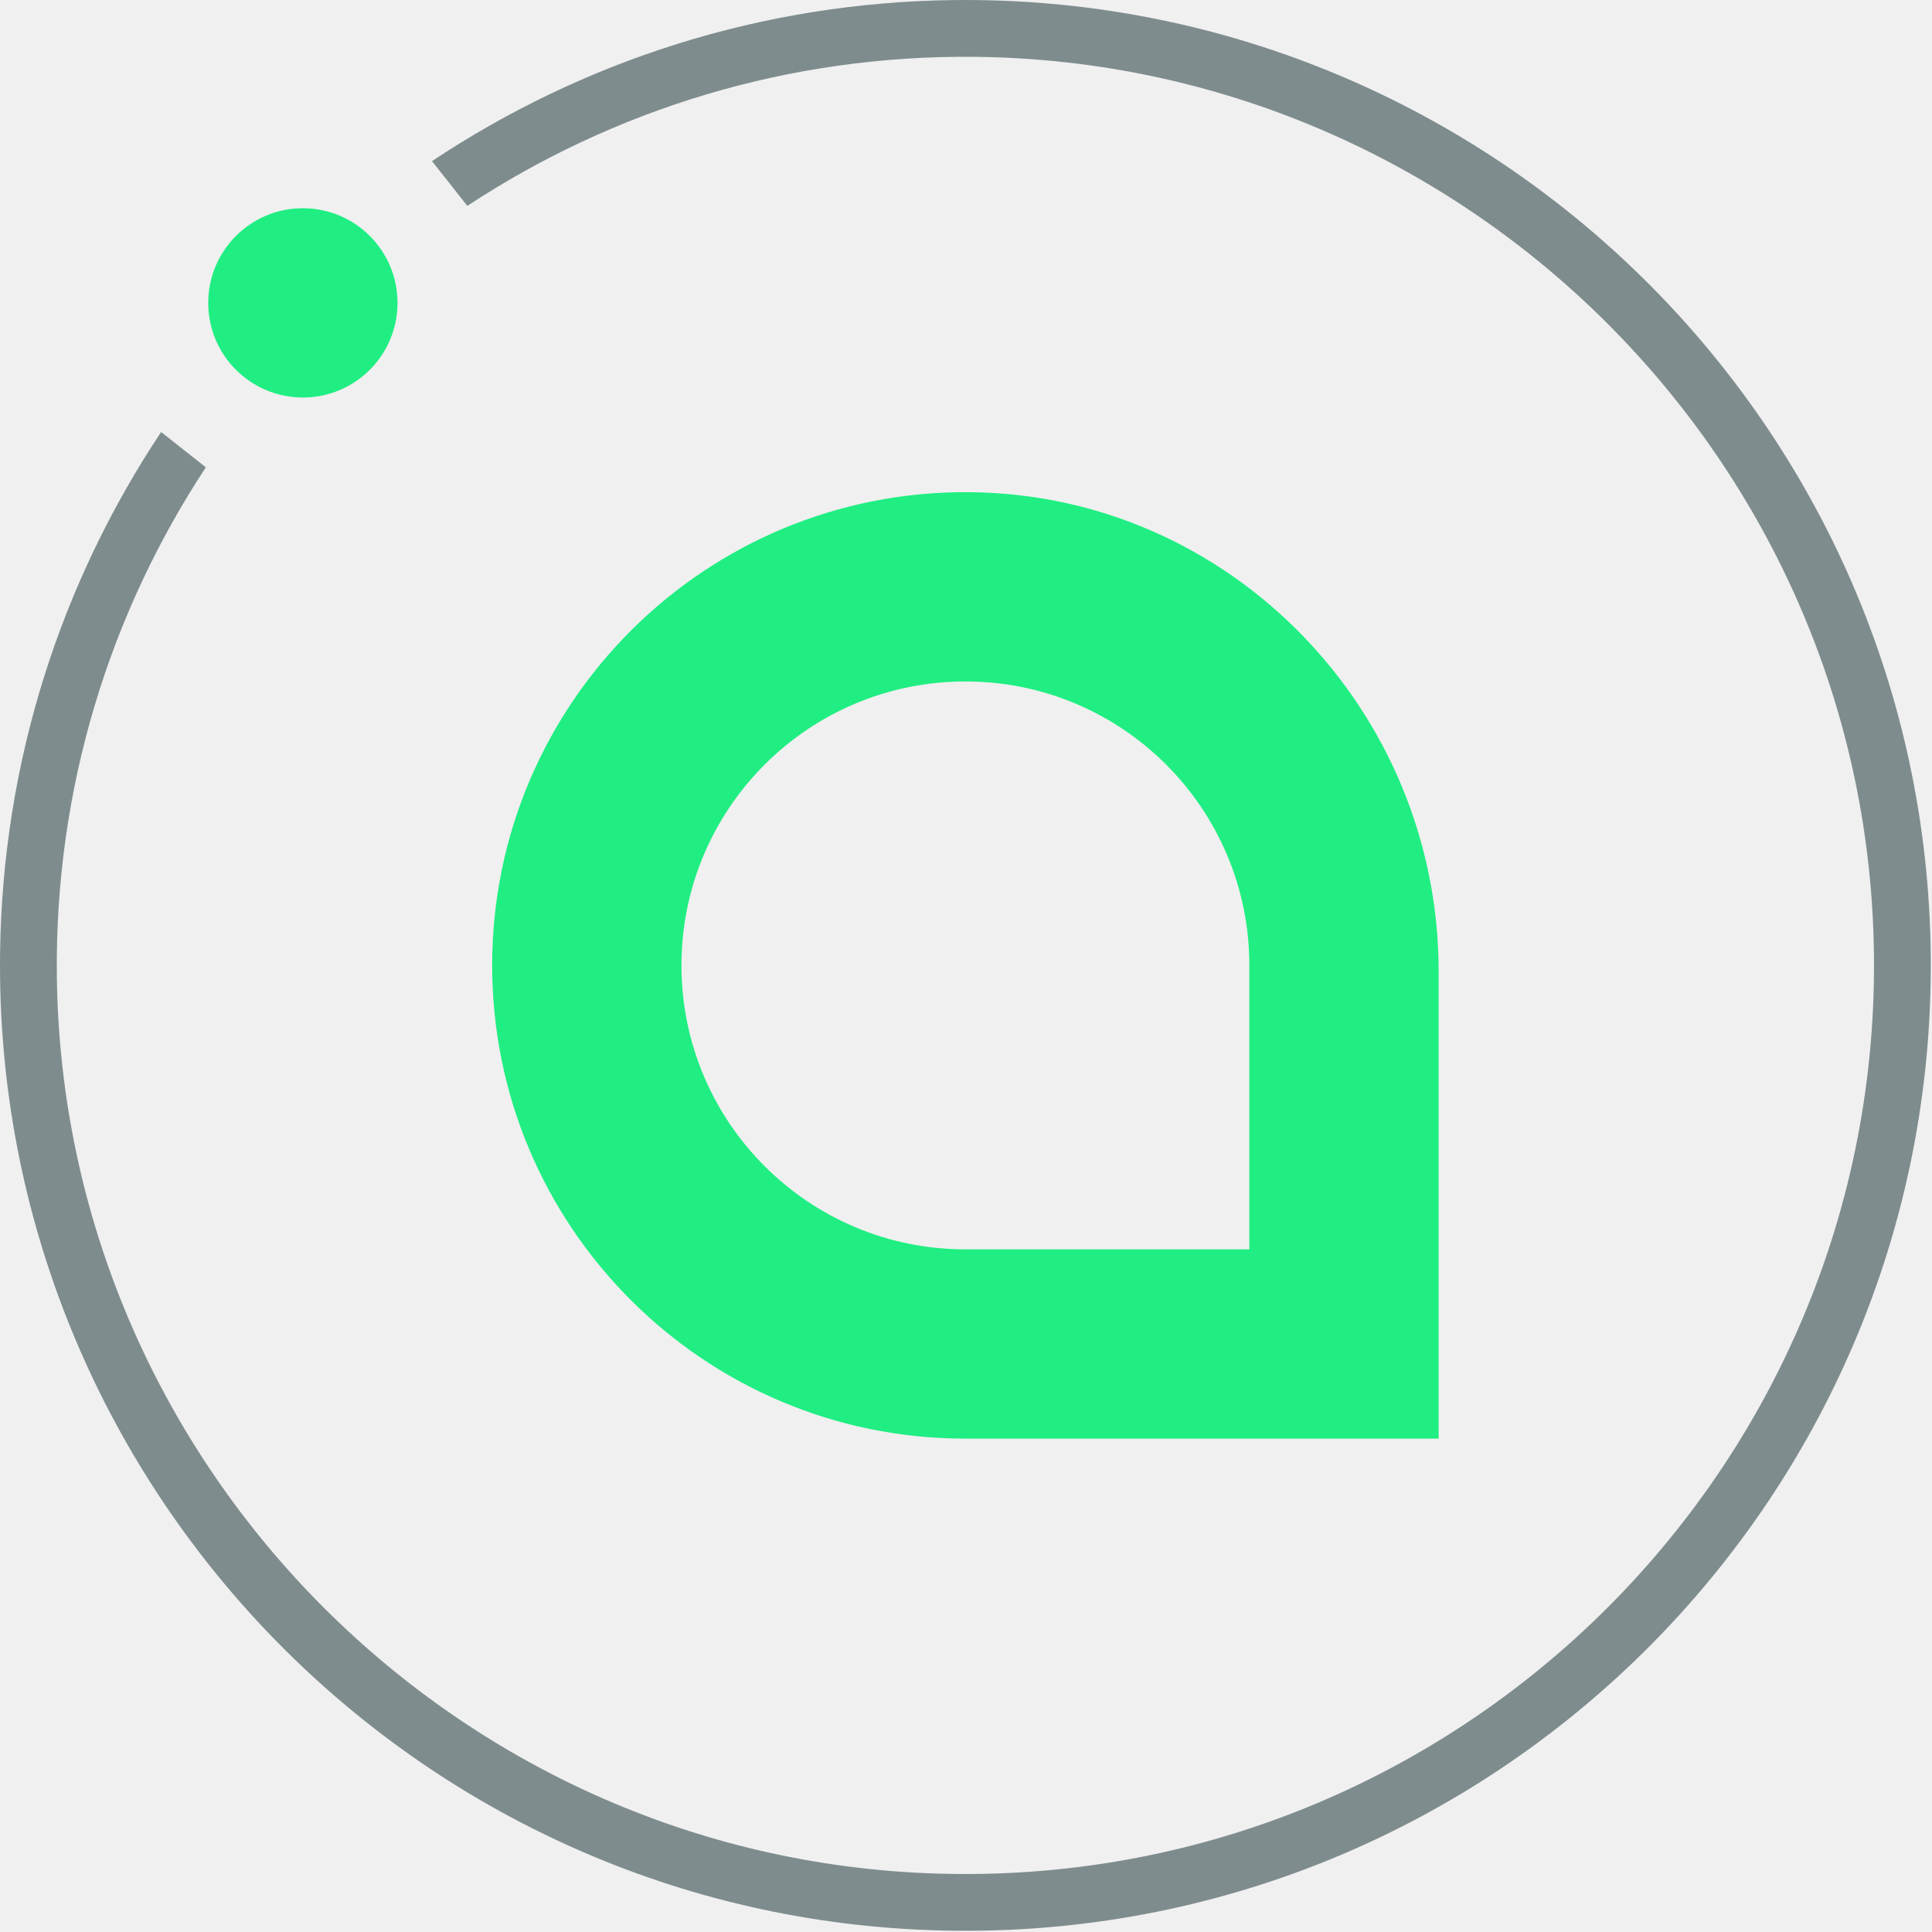
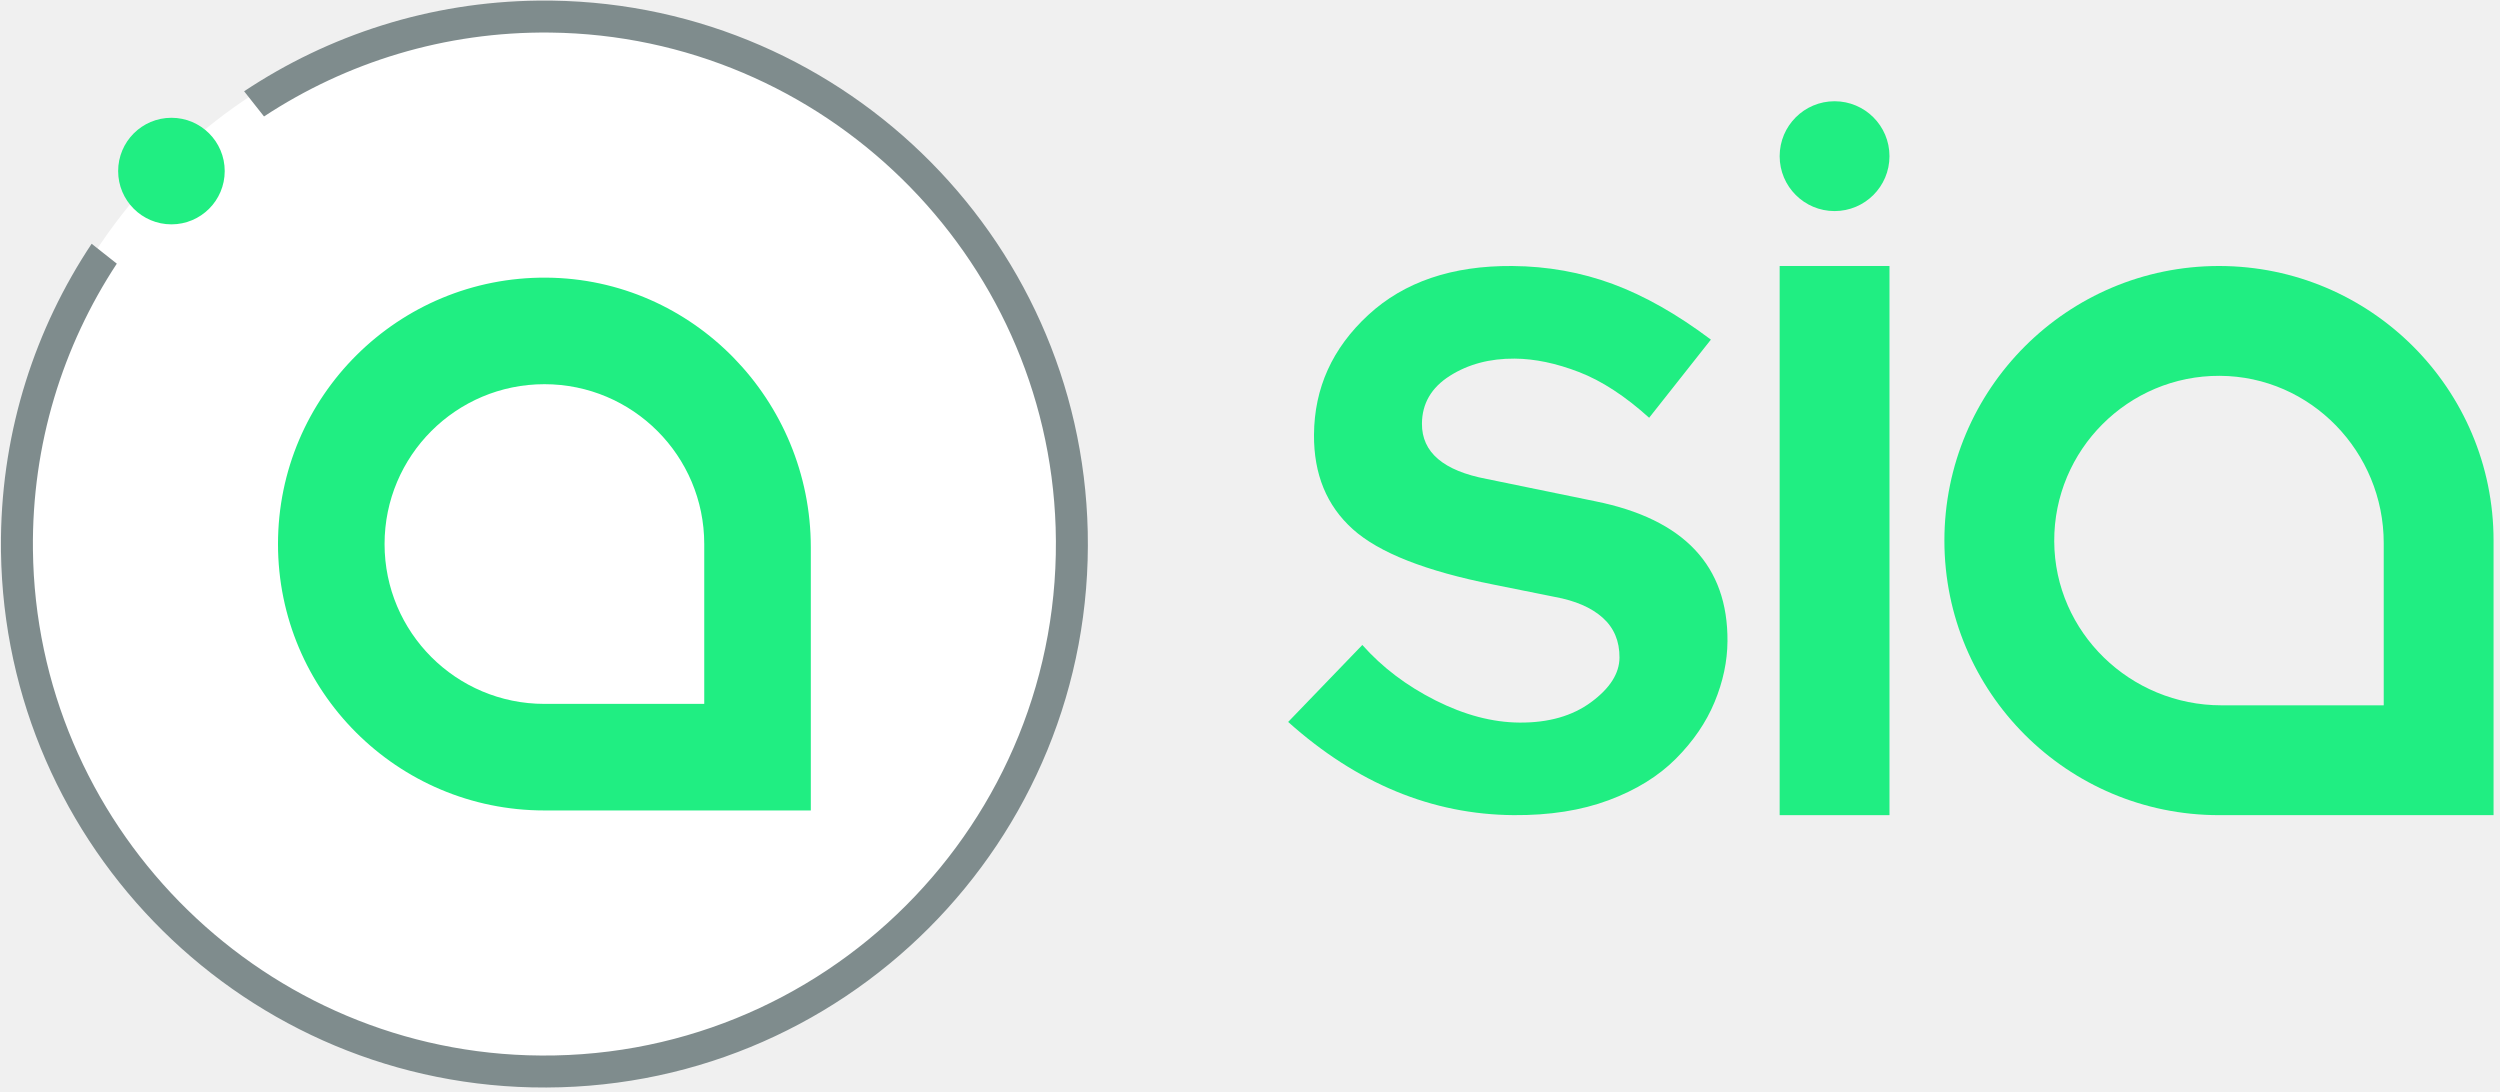
- <svg xmlns="http://www.w3.org/2000/svg" width="370px" height="370px" viewBox="0 0 370 370" version="1.1">
+ <svg xmlns="http://www.w3.org/2000/svg" width="300px" height="131px" viewBox="0 0 300 131" version="1.1">
  <defs />
-   <g id="Sia_Token_LP_Visual_Design_Metropolis" stroke="none" stroke-width="1" fill="none" fill-rule="evenodd" transform="translate(-935, -260)">
+   <g id="Sia_Token_LP_Visual_Design_Metropolis" stroke="none" stroke-width="1" fill="none" fill-rule="evenodd" transform="translate(-186, -695)">
    <g id="Nav-/-Hero">
      <g id="Hero-/-Header" transform="translate(135, 260)">
-         <g id="Sia-Logo" transform="translate(800, 0)">
-           <path d="M182.766,0.012 C145.833,0.429 111.471,11.737 82.734,30.858 L89.499,39.425 C117.423,21.051 150.919,10.485 186.862,10.887 C279.641,11.924 355.81,86.422 358.802,179.158 C362.044,279.625 279.622,362.047 179.156,358.803 C86.421,355.809 11.923,279.638 10.887,186.861 C10.486,150.918 21.052,117.423 39.423,89.499 L30.858,82.735 C11.736,111.471 0.429,145.833 0.012,182.766 C-1.128,283.812 79.4,367.439 180.625,369.722 C286.032,372.099 372.101,286.031 369.723,180.624 C367.438,79.399 283.811,-1.129 182.766,0.012" id="Fill-1" fill="#7F8C8D" />
-           <path d="M76.13,58.004 C76.13,68.014 68.014,76.13 58.004,76.13 C47.993,76.13 39.877,68.014 39.877,58.004 C39.877,47.993 47.993,39.877 58.004,39.877 C68.014,39.877 76.13,47.993 76.13,58.004" id="Fill-4" fill="#20EE82" />
-           <path d="M239.263,184.885 L239.263,239.263 L184.886,239.263 C154.853,239.263 130.507,214.917 130.507,184.885 C130.507,154.852 154.853,130.507 184.886,130.507 C214.917,130.507 239.263,154.852 239.263,184.885 M185.571,94.258 C135.203,93.885 94.255,134.602 94.255,184.885 C94.255,234.938 134.831,275.515 184.886,275.515 L275.515,275.515 L275.515,186.023 C275.515,136.05 235.543,94.628 185.571,94.258" id="Fill-6" fill="#20EE82" />
+         <g id="Group-2" transform="translate(51.11167, 435)">
+           <g id="Sia-Logo" transform="translate(0, 0.068395)">
+             <path d="M129.509,65.217 C129.509,100.725 100.725,129.509 65.217,129.509 C29.709,129.509 0.925,100.725 0.925,65.217 C0.925,29.709 29.709,0.925 65.217,0.925 C100.725,0.925 129.509,29.709 129.509,65.217" id="Fill-4" fill="#FFFFFF" />
+             <path d="M64.469,0.004 C51.442,0.151 39.32,4.14 29.184,10.885 L31.57,13.907 C41.42,7.426 53.236,3.699 65.914,3.84 C98.641,4.206 125.509,30.485 126.565,63.197 C127.708,98.636 98.635,127.709 63.196,126.565 C30.484,125.509 4.206,98.64 3.84,65.914 C3.699,53.235 7.426,41.42 13.906,31.57 L10.885,29.184 C4.14,39.32 0.151,51.442 0.004,64.469 C-0.398,100.113 28.008,129.611 63.714,130.417 C100.896,131.255 131.256,100.895 130.417,63.714 C129.611,28.008 100.112,-0.398 64.469,0.004" id="Fill-1" fill="#7F8C8D" />
+             <path d="M26.854,20.46 C26.854,23.992 23.992,26.854 20.46,26.854 C16.929,26.854 14.066,23.992 14.066,20.46 C14.066,16.929 16.929,14.066 20.46,14.066 C23.992,14.066 26.854,16.929 26.854,20.46" id="Fill-4" fill="#20EE82" />
+             <path d="M84.398,65.217 L84.398,84.398 L65.217,84.398 C54.623,84.398 46.036,75.81 46.036,65.217 C46.036,54.623 54.623,46.035 65.217,46.035 C75.811,46.035 84.398,54.623 84.398,65.217 M65.459,33.249 C47.692,33.117 33.248,47.48 33.248,65.217 C33.248,82.873 47.561,97.186 65.217,97.186 L97.186,97.186 L97.186,65.618 C97.186,47.99 83.086,33.379 65.459,33.249" id="Fill-6" fill="#20EE82" />
+           </g>
+           <g id="Sia-Wordmark" transform="translate(154.4672, 12.14939)" fill="#20EE82">
+             <path d="M131.469,72.489 L131.469,53.018 C131.469,42.089 122.727,33.004 111.798,32.95 C100.819,32.896 91.875,41.839 91.929,52.819 C91.984,63.748 101.069,72.489 111.998,72.489 L131.469,72.489 Z M111.699,19.77 C129.896,19.77 144.648,34.522 144.648,52.719 L144.648,85.669 L111.699,85.669 C93.501,85.669 78.749,70.917 78.749,52.719 C78.749,34.522 93.501,19.77 111.699,19.77 Z" id="Fill-1" />
+             <polygon id="Fill-3" points="58.98 85.669 72.159 85.669 72.159 19.77 58.98 19.77" />
+             <path d="M72.159,6.59 C72.159,10.23 69.209,13.18 65.569,13.18 C61.93,13.18 58.98,10.23 58.98,6.59 C58.98,2.951 61.93,0 65.569,0 C69.209,0 72.159,2.951 72.159,6.59" id="Fill-5" />
+             <path d="M8.901,65.247 C11.288,67.936 14.22,70.154 17.692,71.903 C21.166,73.652 24.52,74.537 27.757,74.561 C31.242,74.587 34.111,73.769 36.362,72.106 C38.614,70.443 39.747,68.665 39.76,66.769 C39.774,64.788 39.1,63.19 37.74,61.972 C36.379,60.758 34.454,59.925 31.968,59.475 L24.634,57.999 C16.512,56.389 10.886,54.173 7.752,51.349 C4.617,48.528 3.067,44.747 3.101,40.009 C3.139,34.411 5.307,29.624 9.609,25.651 C13.909,21.678 19.67,19.717 26.89,19.771 C31.121,19.802 35.14,20.523 38.948,21.928 C42.755,23.335 46.681,25.561 50.727,28.605 L46.937,33.403 L43.319,37.982 C40.431,35.376 37.624,33.546 34.892,32.493 C32.161,31.439 29.593,30.903 27.187,30.885 C24.199,30.863 21.6,31.555 19.392,32.959 C17.183,34.364 16.071,36.274 16.055,38.684 C16.031,42.13 18.629,44.346 23.85,45.331 L36.902,48.012 C47.508,50.159 52.781,55.753 52.719,64.798 C52.702,67.21 52.188,69.639 51.175,72.086 C50.162,74.534 48.61,76.805 46.523,78.899 C44.433,80.996 41.745,82.656 38.459,83.878 C35.172,85.102 31.372,85.7 27.058,85.667 C17.266,85.595 8.246,81.868 4.48113041e-05,74.484 L8.901,65.247 Z" id="Fill-6" />
+           </g>
        </g>
      </g>
    </g>
  </g>
</svg>
